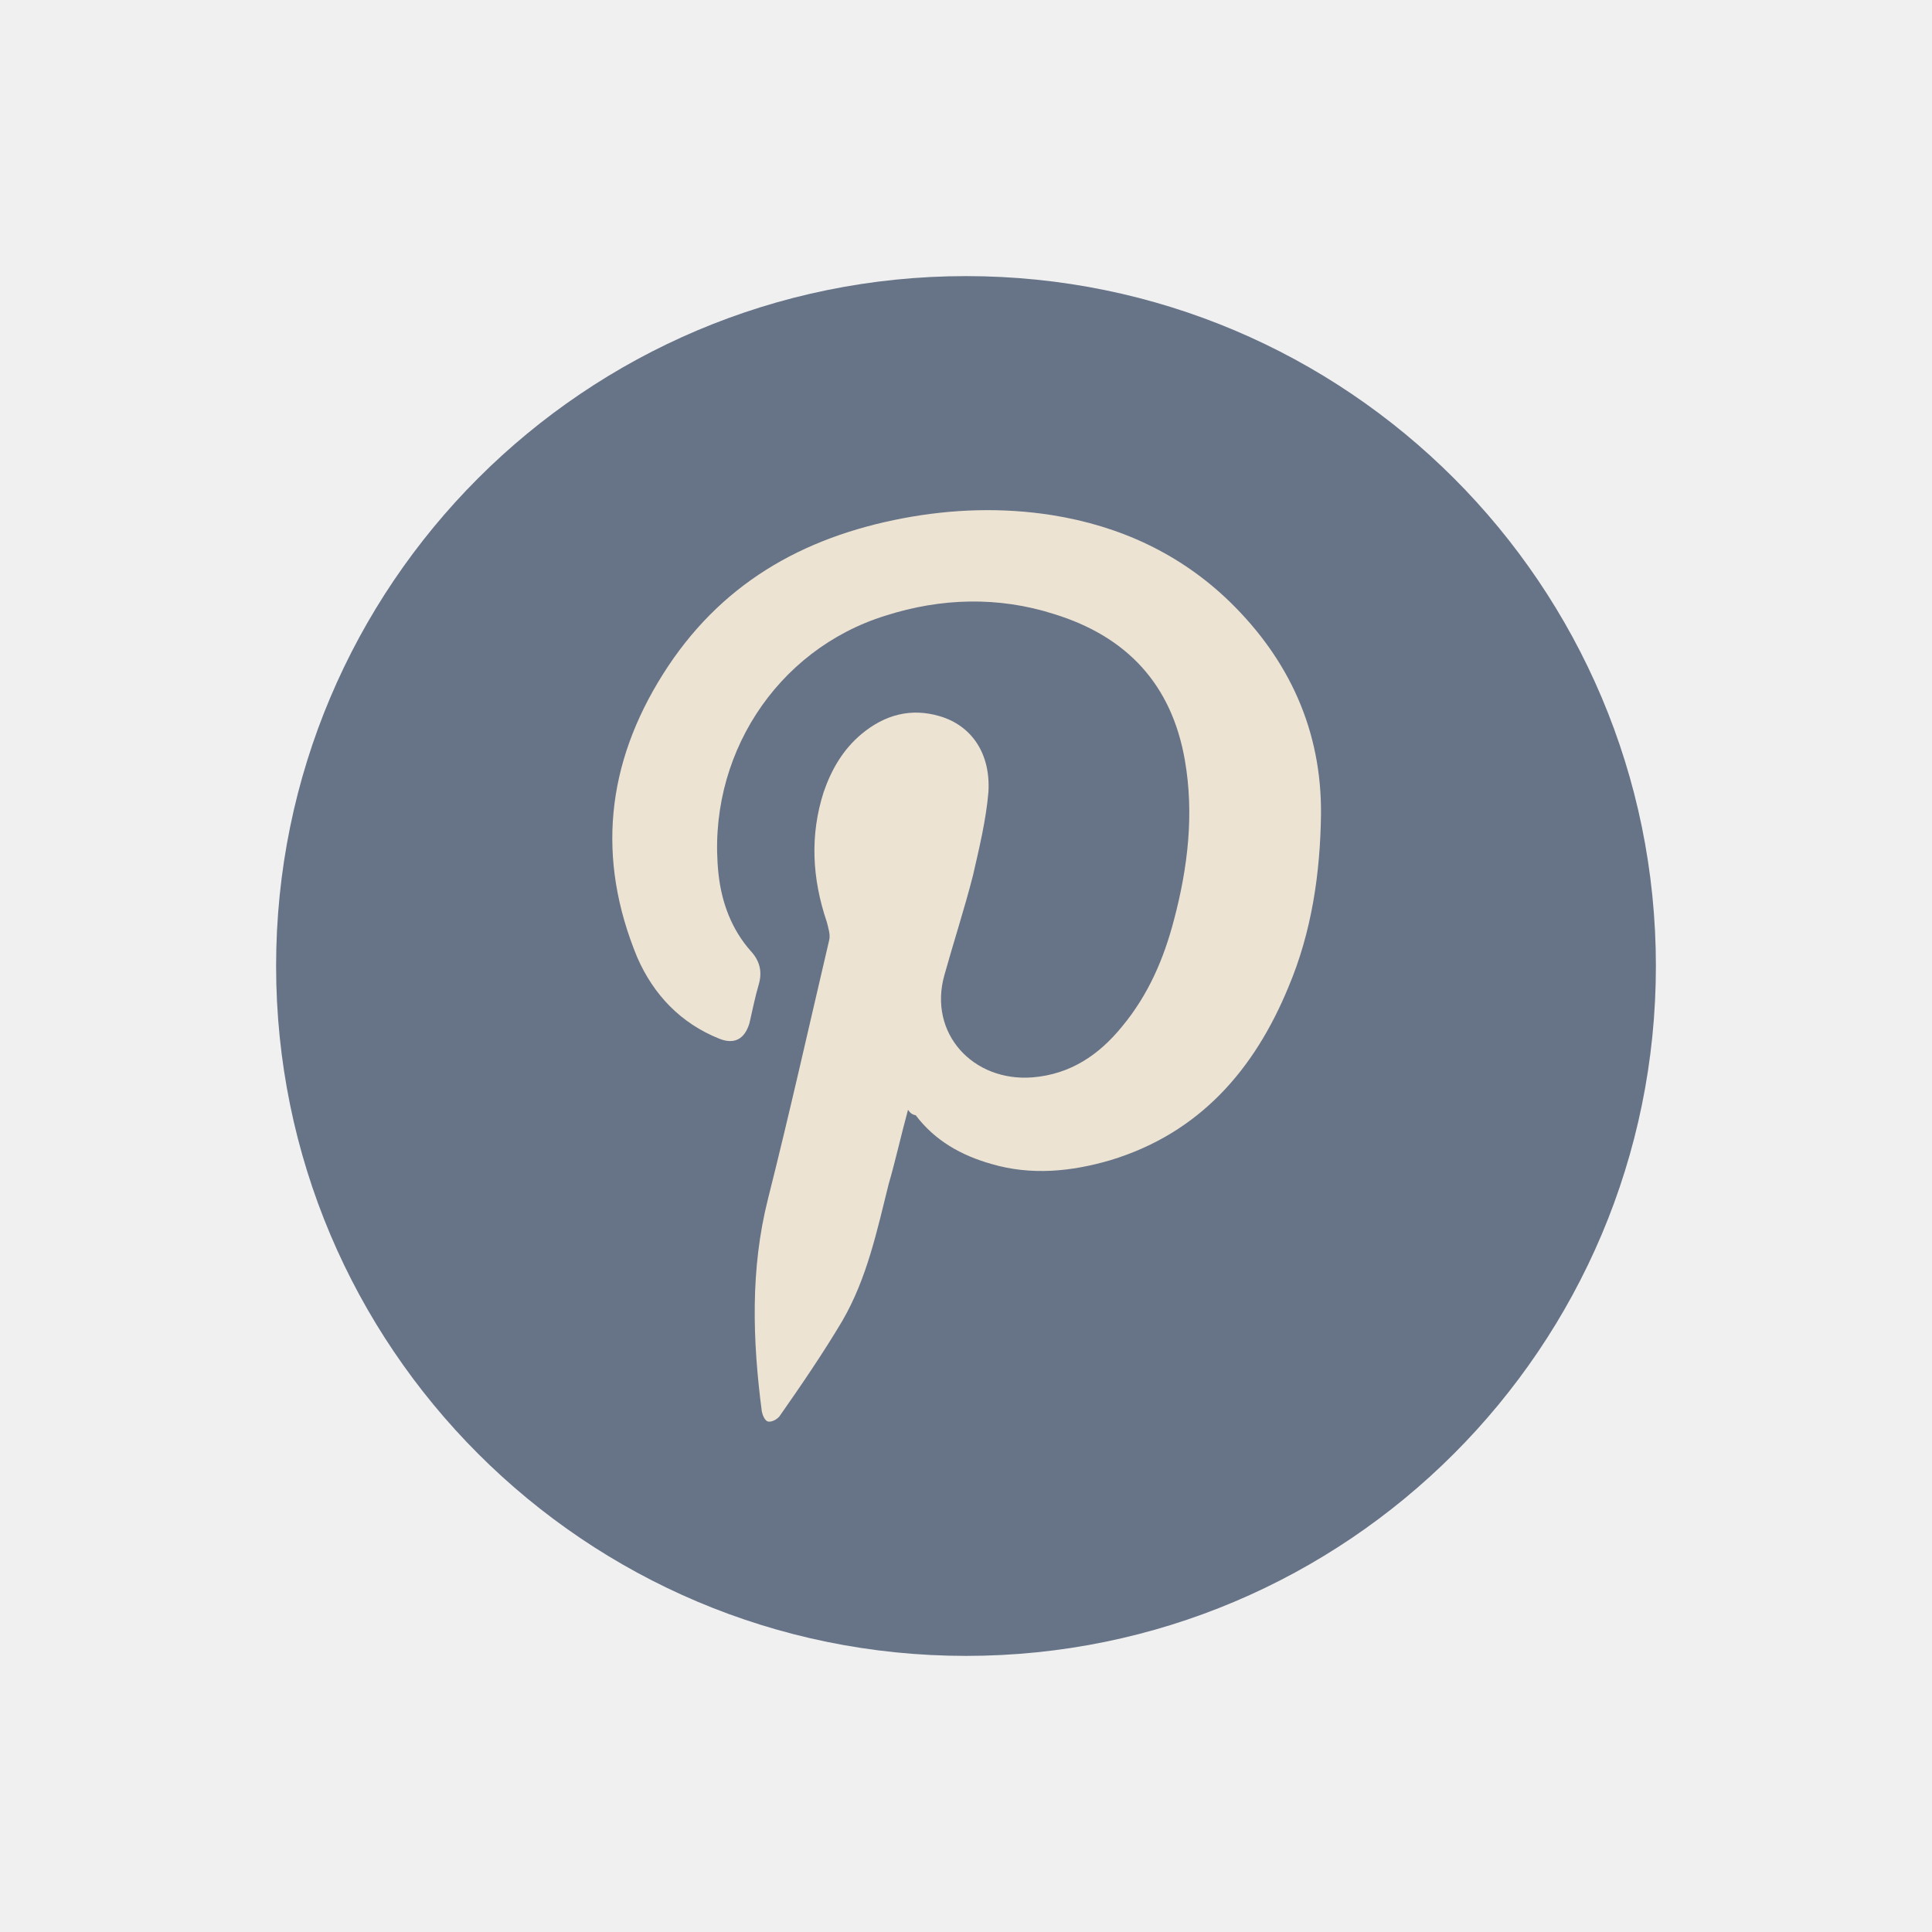
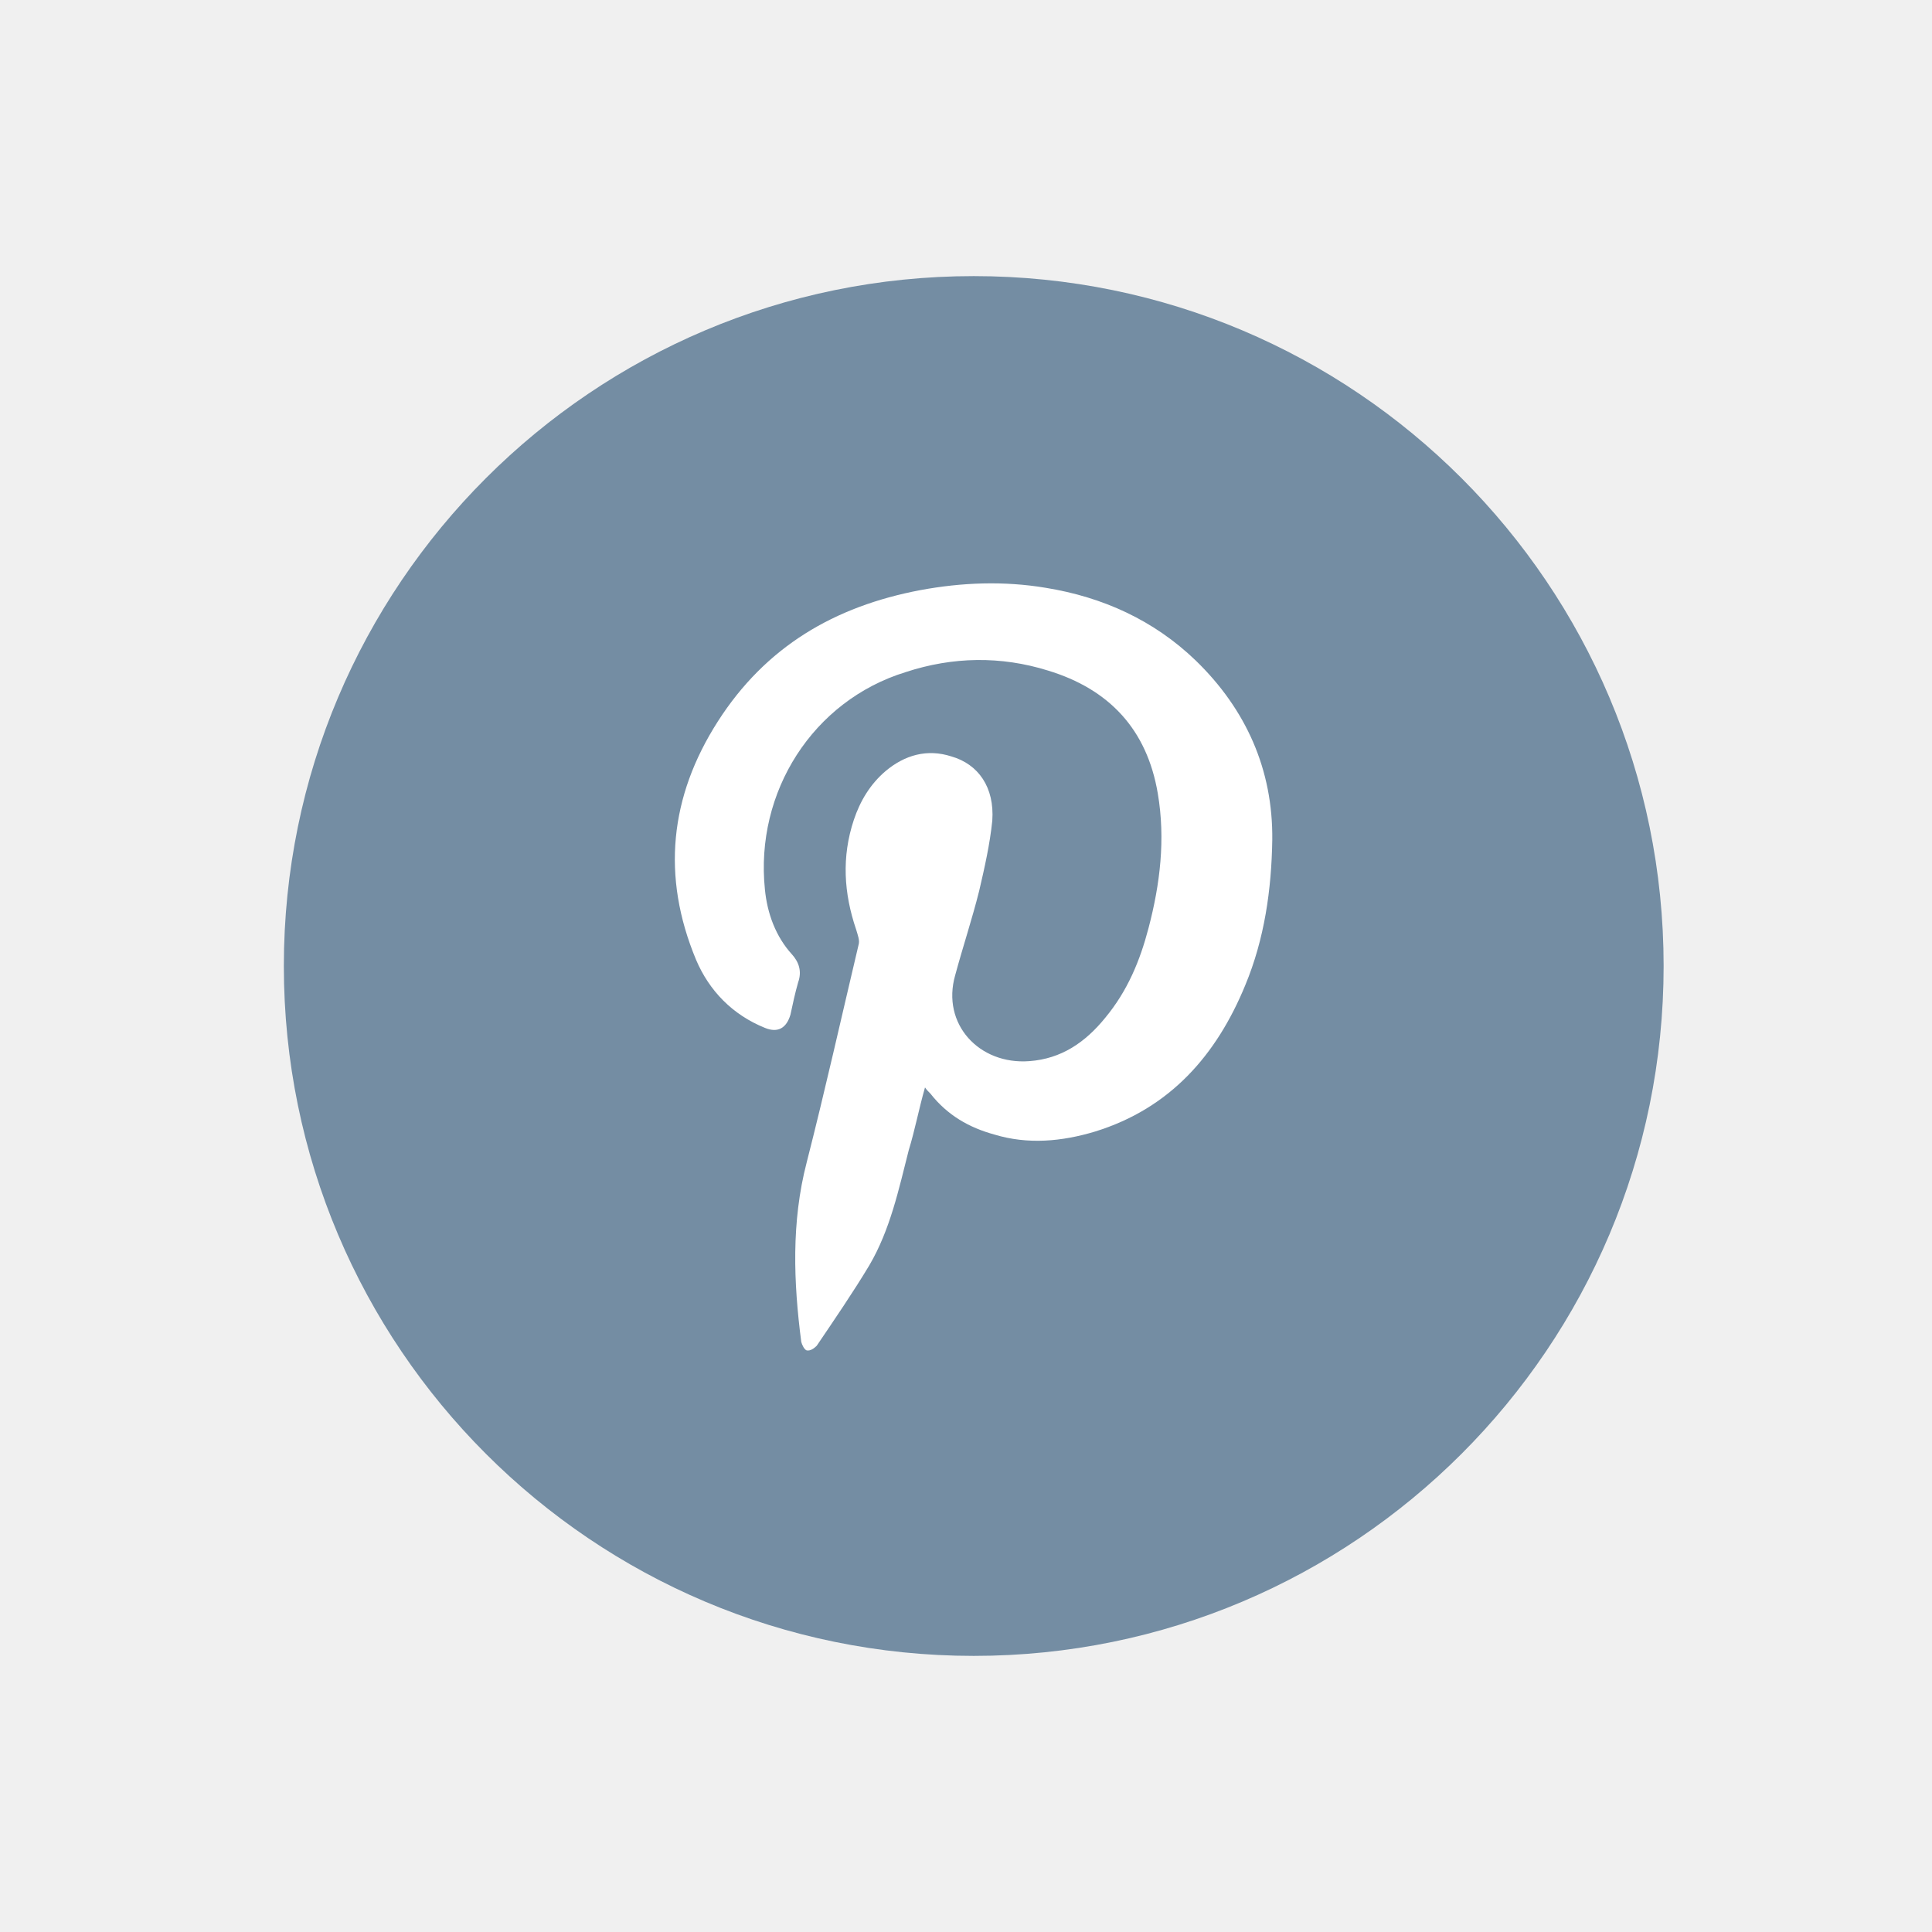
<svg xmlns="http://www.w3.org/2000/svg" version="1.1" id="Layer_1" x="0px" y="0px" viewBox="0 0 249.8 249.8" style="enable-background:new 0 0 249.8 249.8;" xml:space="preserve">
  <style type="text/css">
- 	.st0{fill:#677387;}
- 	.st1{fill:#EDE3D3;}
+ 	.st0{fill:#748DA3;}
+ 	.st1{fill:#FFFFFF;}
</style>
-   <circle class="st0" cx="124.9" cy="124.9" r="89.2" />
-   <path class="st1" d="M117.4,143.5c-0.9,3.3-1.6,6.5-2.5,9.6c-1.5,6-2.8,12.2-6,17.7c-2.5,4.2-5.3,8.3-8.1,12.3  c-0.3,0.4-1,0.8-1.5,0.7c-0.4-0.1-0.7-0.8-0.8-1.3c-1.2-9.2-1.5-18.4,0.8-27.5c2.8-11.1,5.3-22.3,7.9-33.4c0.2-0.7-0.1-1.6-0.3-2.4  c-1.9-5.6-2.2-11.2-0.4-16.8c1-2.9,2.5-5.5,4.9-7.5c3-2.5,6.4-3.4,10.1-2.3c4.1,1.2,6.6,4.8,6.3,9.8c-0.3,3.6-1.2,7.3-2,10.8  c-1.1,4.3-2.5,8.6-3.7,12.9c-2.1,7.5,3.7,13.8,11.4,13.2c4.9-0.4,8.6-2.9,11.6-6.6c3.4-4.1,5.4-8.8,6.7-13.8  c1.8-6.8,2.6-13.7,1.4-20.6c-1.7-9.8-7.5-16-16.9-18.9c-7.2-2.3-14.6-2.1-21.8,0.2C100.3,84,91.3,98,92.9,113  c0.4,3.7,1.7,7.2,4.2,10c1.1,1.2,1.5,2.6,1,4.3s-0.8,3.3-1.2,5c-0.6,2-1.9,2.8-3.9,2c-5-2-8.5-5.7-10.6-10.5  c-5.3-12.8-4-25,3.3-36.6s17.9-17.7,31.1-20.2c6.4-1.2,12.8-1.4,19.2-0.4c8.8,1.4,16.6,5,23,11.2c7.7,7.5,11.9,16.7,11.8,27.5  c-0.1,7.6-1.2,15.2-4.2,22.3c-4.4,10.7-11.5,18.9-23,22.4c-5.1,1.5-10.3,2-15.4,0.5c-3.9-1.1-7.3-3-9.8-6.3  C117.9,144.1,117.7,143.9,117.4,143.5L117.4,143.5z" />
+   <circle class="st0" cx="125.9" cy="124.9" r="89.2" />
+   <path class="st1" d="M119.6,140.6c-0.8,2.8-1.3,5.5-2.1,8.1c-1.3,5.1-2.4,10.3-5.1,14.9c-2.1,3.5-4.5,7-6.8,10.4  c-0.3,0.3-0.8,0.7-1.3,0.6c-0.3-0.1-0.6-0.7-0.7-1.1c-1-7.7-1.3-15.5,0.7-23.2c2.4-9.4,4.5-18.8,6.7-28.1c0.2-0.6-0.1-1.3-0.3-2  c-1.6-4.7-1.9-9.4-0.3-14.2c0.8-2.4,2.1-4.6,4.1-6.3c2.5-2.1,5.4-2.9,8.5-1.9c3.5,1,5.6,4,5.3,8.3c-0.3,3-1,6.1-1.7,9.1  c-0.9,3.6-2.1,7.2-3.1,10.9c-1.8,6.3,3.1,11.6,9.6,11.1c4.1-0.3,7.2-2.4,9.8-5.6c2.9-3.5,4.5-7.4,5.6-11.6  c1.5-5.7,2.2-11.5,1.2-17.4c-1.4-8.3-6.3-13.5-14.2-15.9c-6.1-1.9-12.3-1.8-18.4,0.2c-12,3.7-19.5,15.5-18.2,28.1  c0.3,3.1,1.4,6.1,3.5,8.4c0.9,1,1.3,2.2,0.8,3.6c-0.4,1.4-0.7,2.8-1,4.2c-0.5,1.7-1.6,2.4-3.3,1.7c-4.2-1.7-7.2-4.8-8.9-8.8  c-4.5-10.8-3.4-21.1,2.8-30.8s15.1-14.9,26.2-17c5.4-1,10.8-1.2,16.2-0.3c7.4,1.2,14,4.2,19.4,9.4c6.5,6.3,10,14.1,9.9,23.2  c-0.1,6.4-1,12.8-3.5,18.8c-3.7,9-9.7,15.9-19.4,18.9c-4.3,1.3-8.7,1.7-13,0.4c-3.3-0.9-6.1-2.5-8.3-5.3  C120,141.1,119.8,140.9,119.6,140.6L119.6,140.6z" />
</svg>
